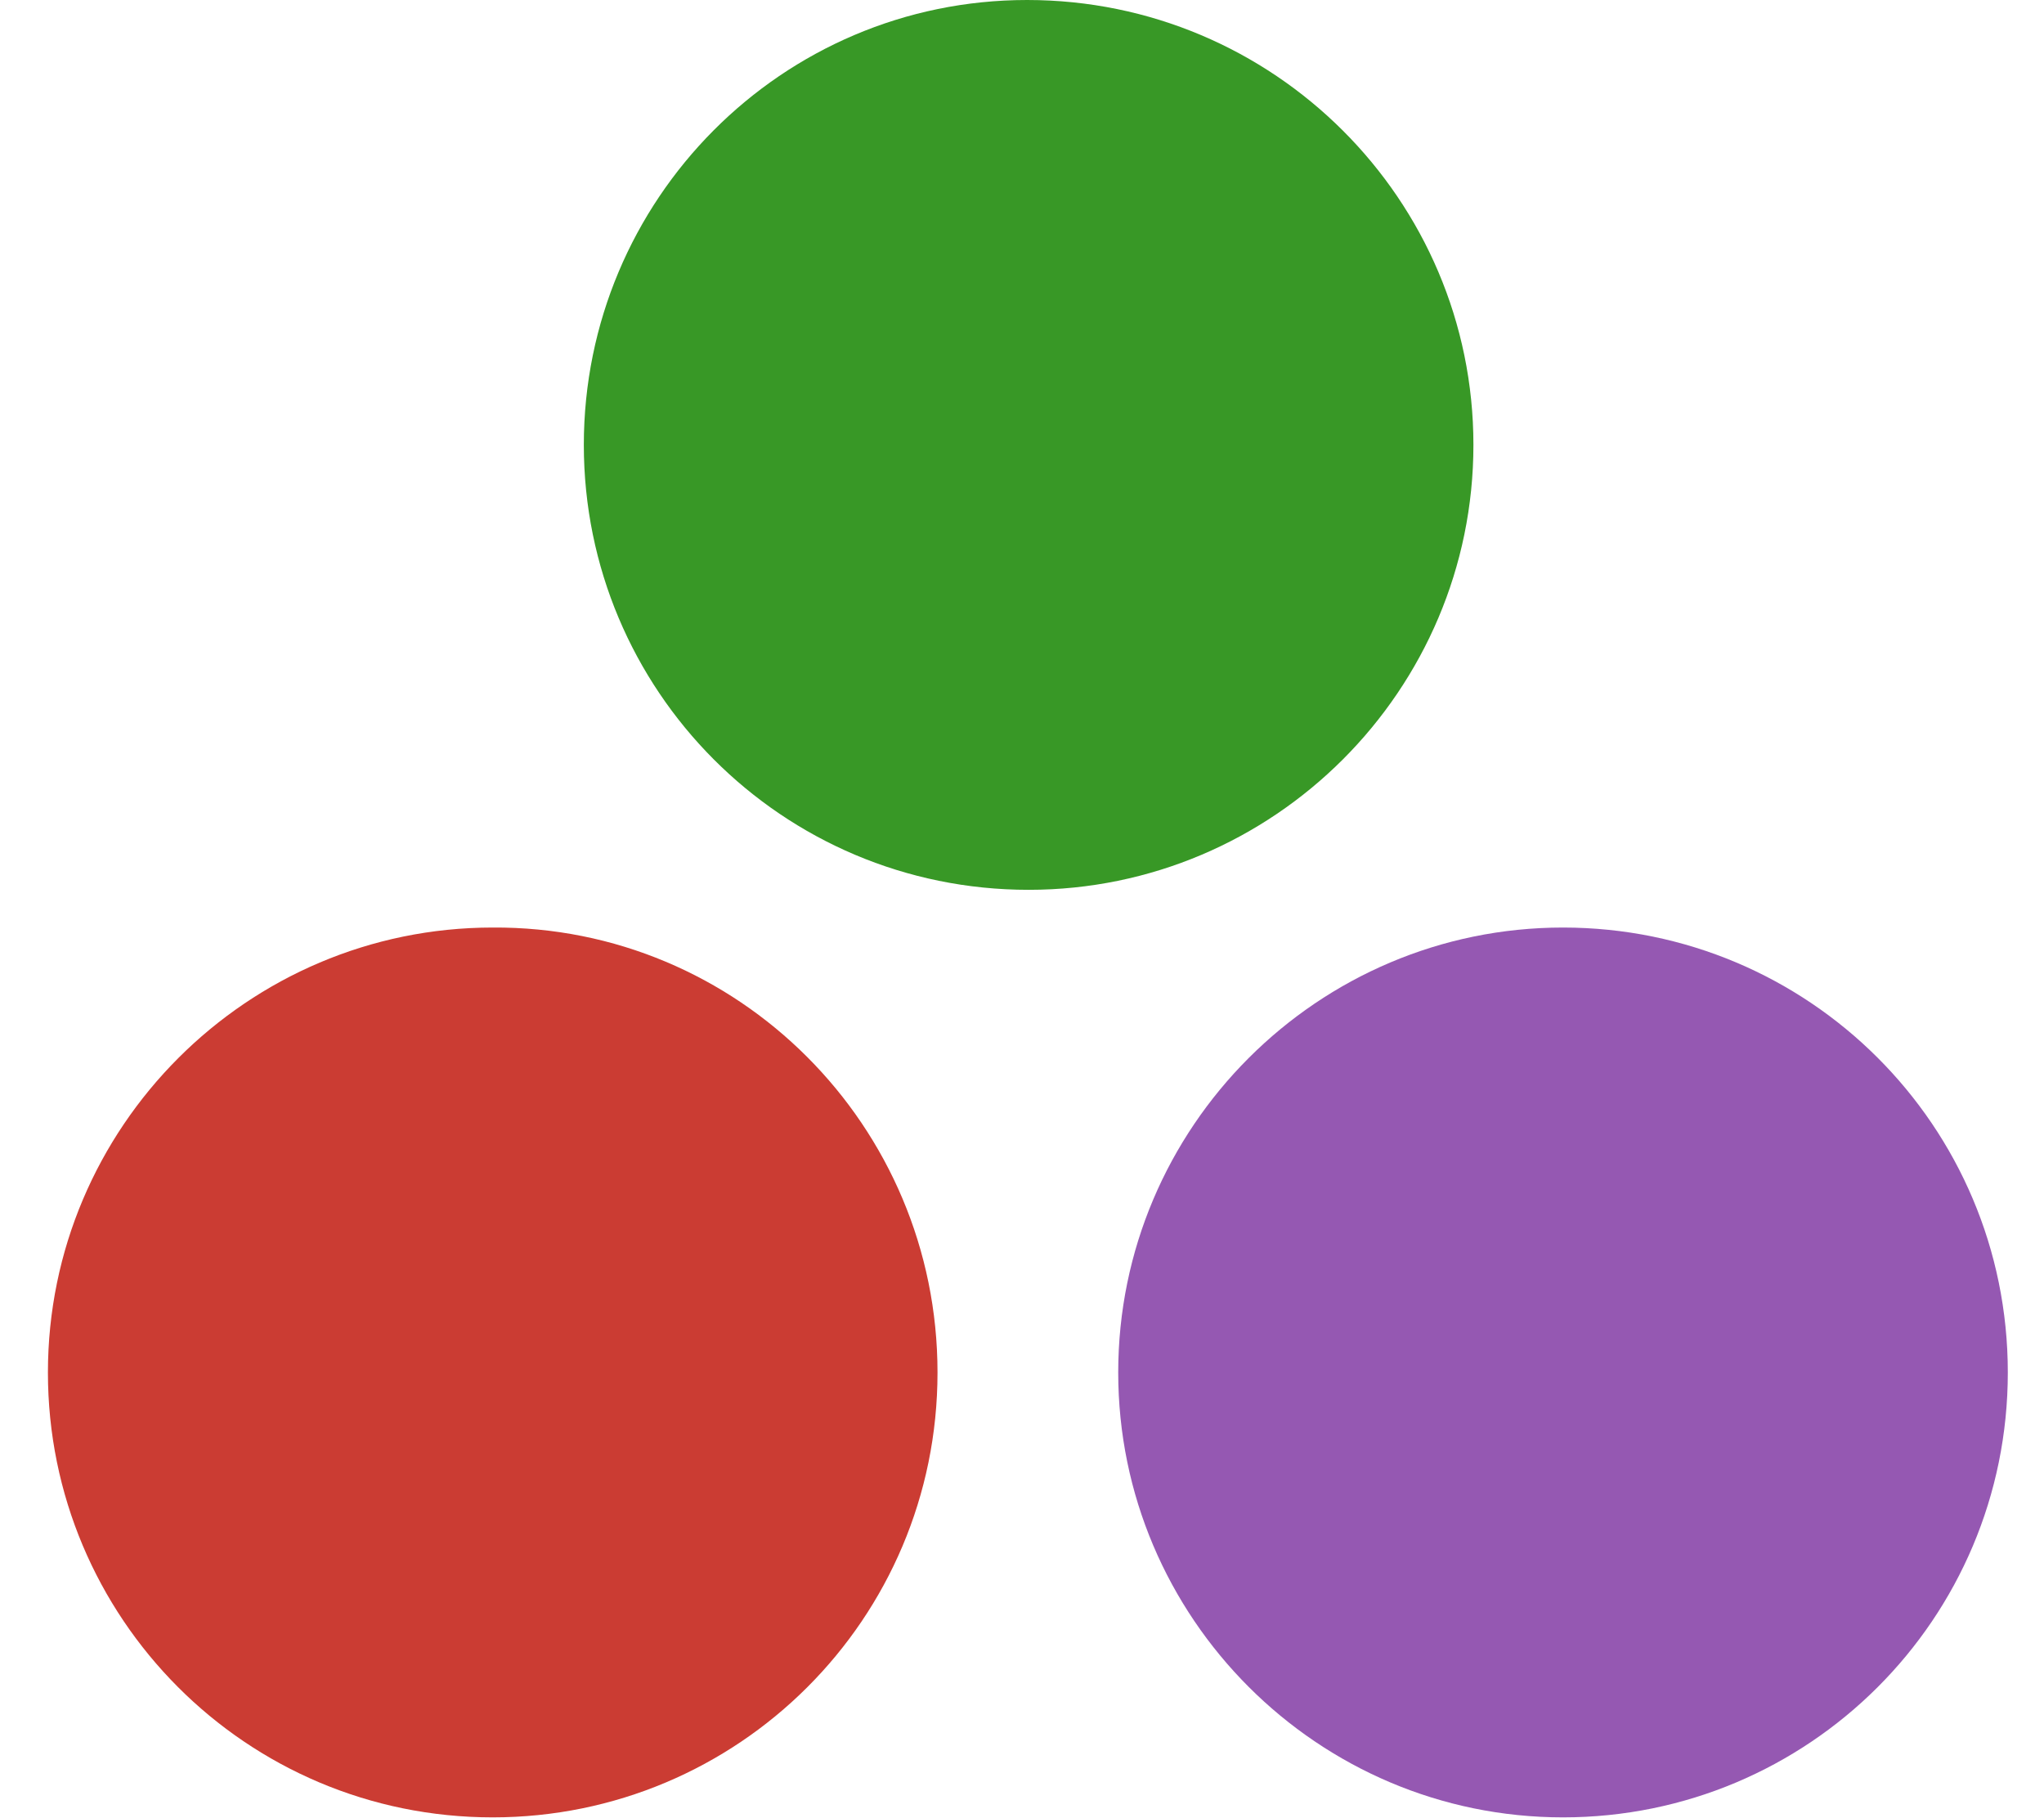
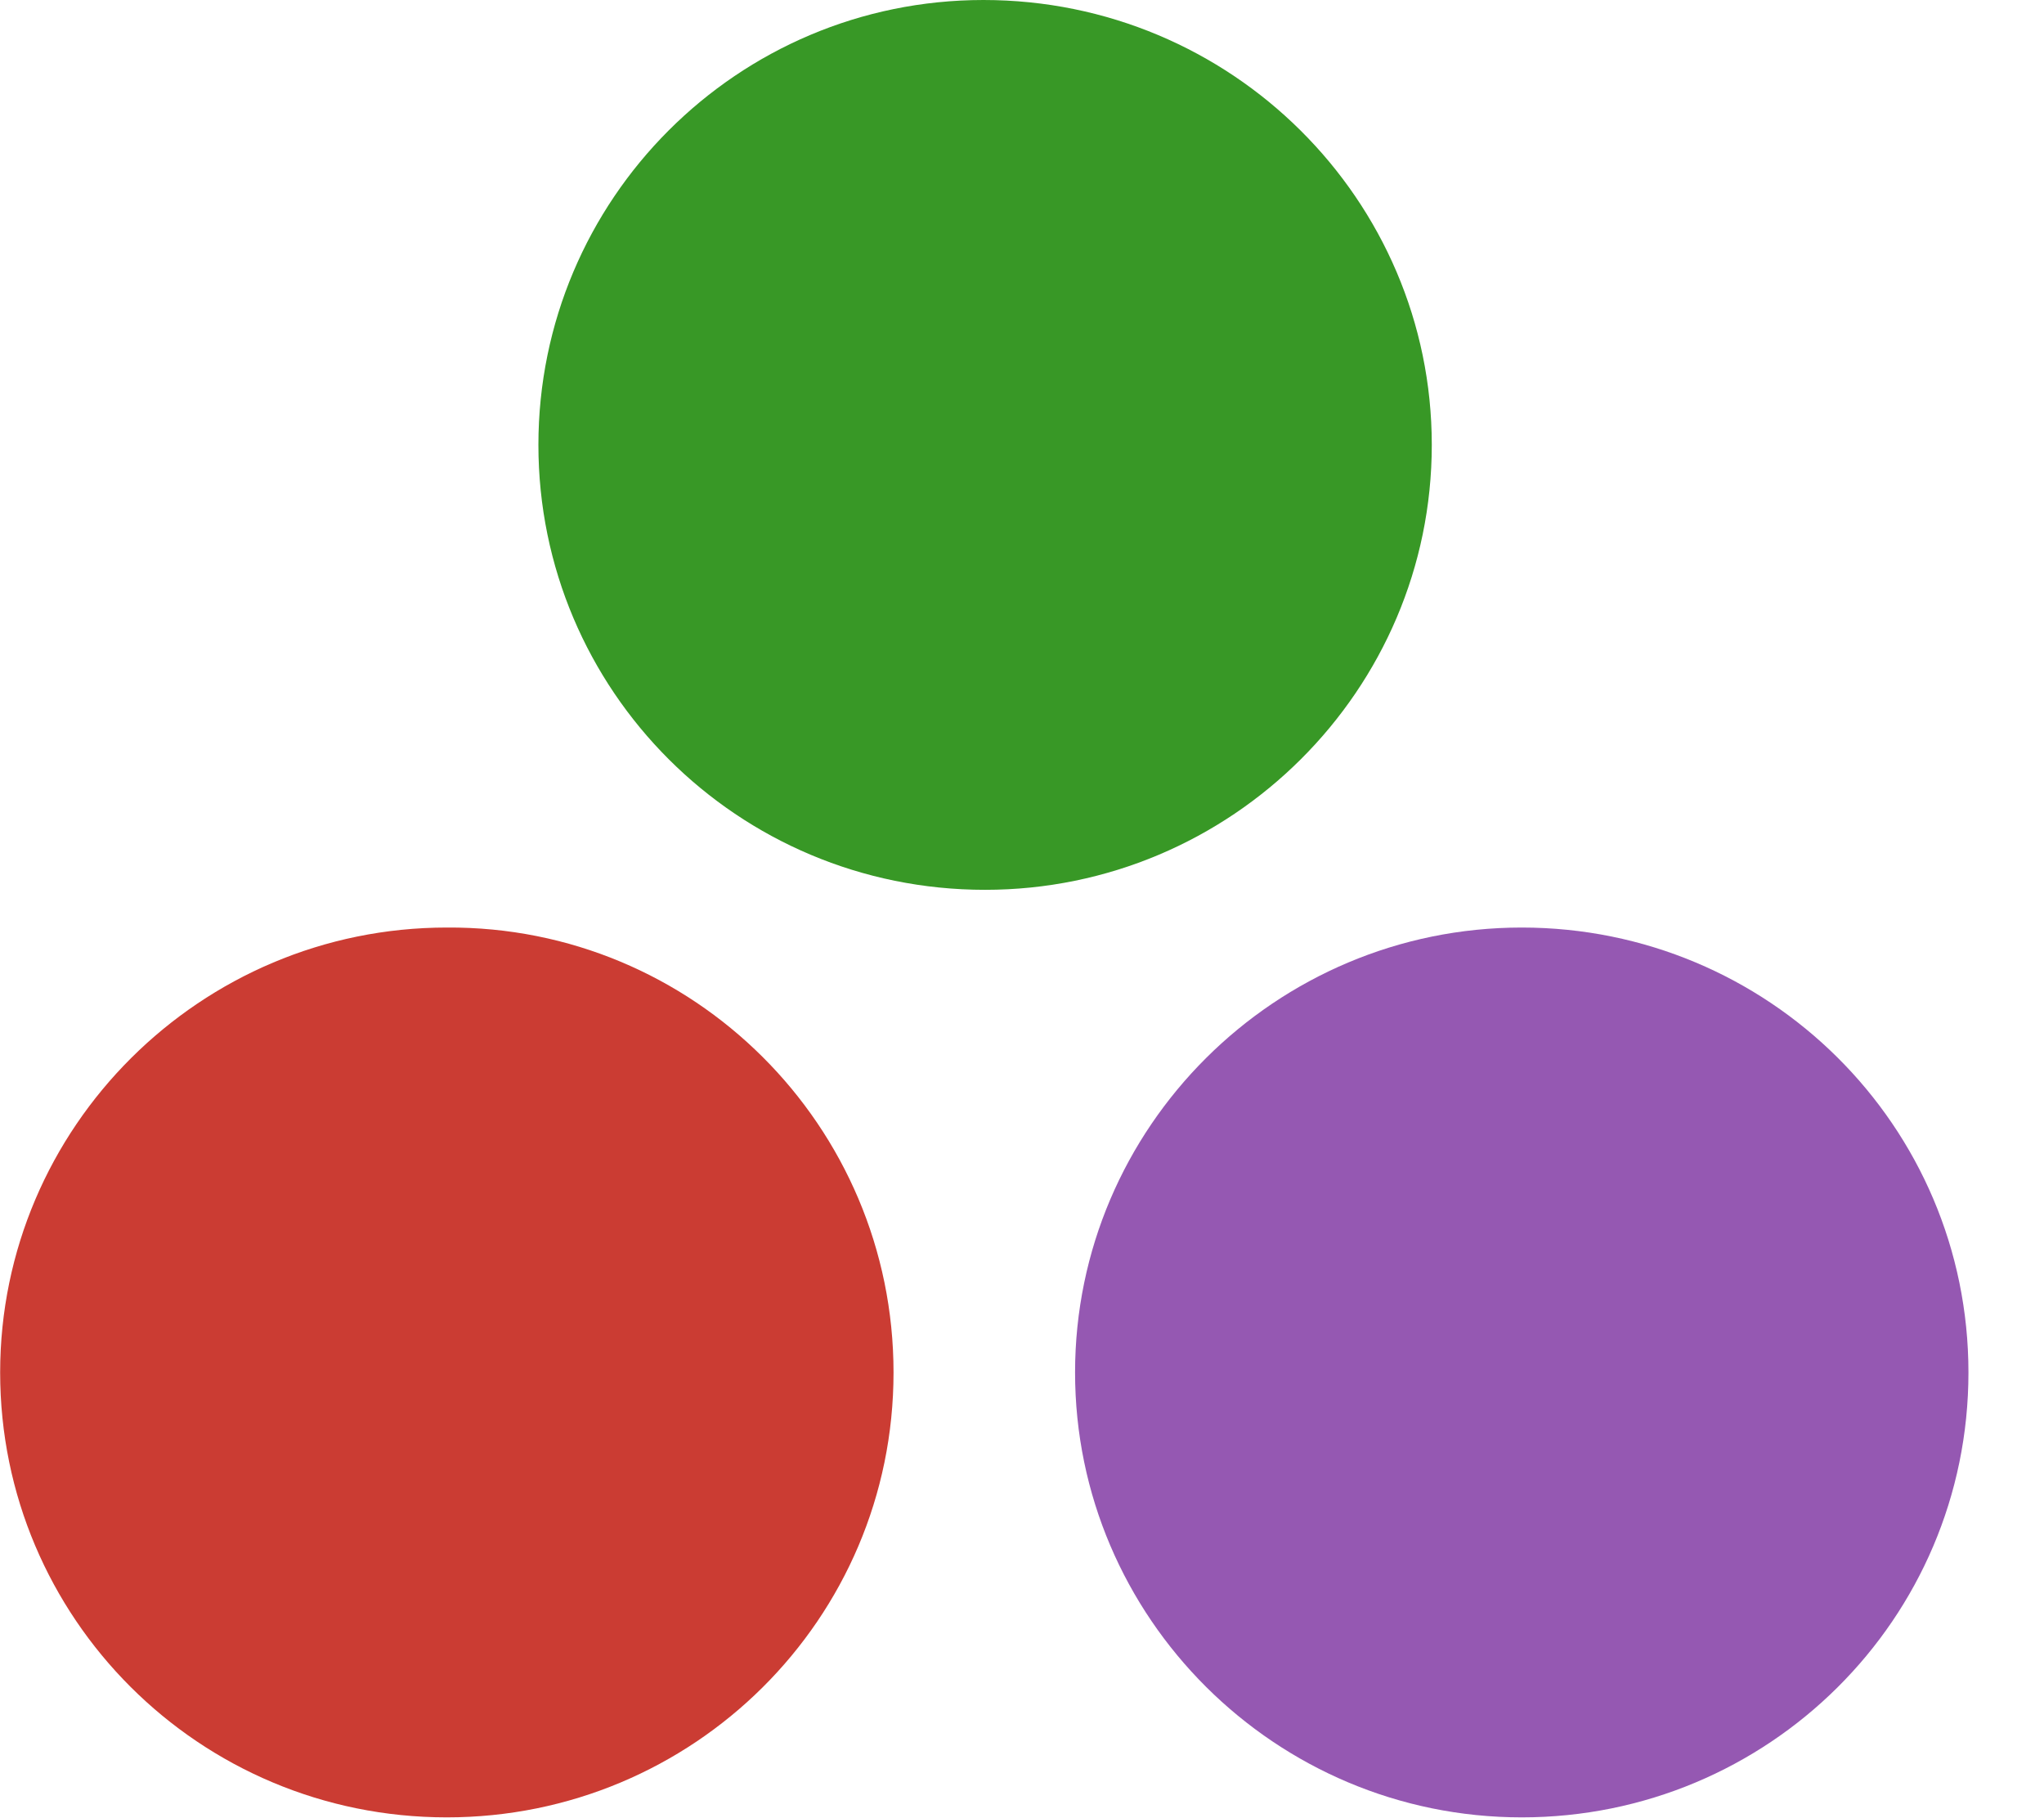
- <svg xmlns="http://www.w3.org/2000/svg" viewBox="0 0 27 24" fill="none">
-   <path d="M12.384 18.125C12.384 21.384 9.747 24 6.508 24C3.249 24 0.633 21.363 0.633 18.125C0.633 14.886 3.269 12.249 6.508 12.249C9.747 12.228 12.384 14.865 12.384 18.125Z" fill="#CB3C33" />
-   <path d="M26.522 18.125C26.522 21.384 23.885 24 20.646 24C17.408 24 14.771 21.363 14.771 18.125C14.771 14.886 17.408 12.249 20.646 12.249C23.885 12.249 26.522 14.865 26.522 18.125Z" fill="#9558B2" />
-   <path d="M19.463 5.875C19.463 9.114 16.826 11.751 13.588 11.751C10.328 11.751 7.712 9.114 7.712 5.875C7.712 2.637 10.328 0 13.567 0C16.826 0 19.463 2.637 19.463 5.875Z" fill="#389826" />
+ <svg viewBox="0 0 27 24" fill="none">
+   <path d="M11.803 18.125C11.803 21.384 9.155 24 5.902 24C2.629 24 0.002 21.363 0.002 18.125C0.002 14.886 2.65 12.249 5.902 12.249C9.155 12.228 11.803 14.865 11.803 18.125Z" fill="#CB3C33" />
+   <path d="M26.002 18.125C26.002 21.384 23.354 24 20.101 24C16.849 24 14.201 21.363 14.201 18.125C14.201 14.886 16.849 12.249 20.101 12.249C23.354 12.249 26.002 14.865 26.002 18.125Z" fill="#9558B2" />
+   <path d="M18.913 5.875C18.913 9.114 16.265 11.751 13.012 11.751C9.739 11.751 7.112 9.114 7.112 5.875C7.112 2.637 9.739 0 12.991 0C16.265 0 18.913 2.637 18.913 5.875Z" fill="#389826" />
</svg>
